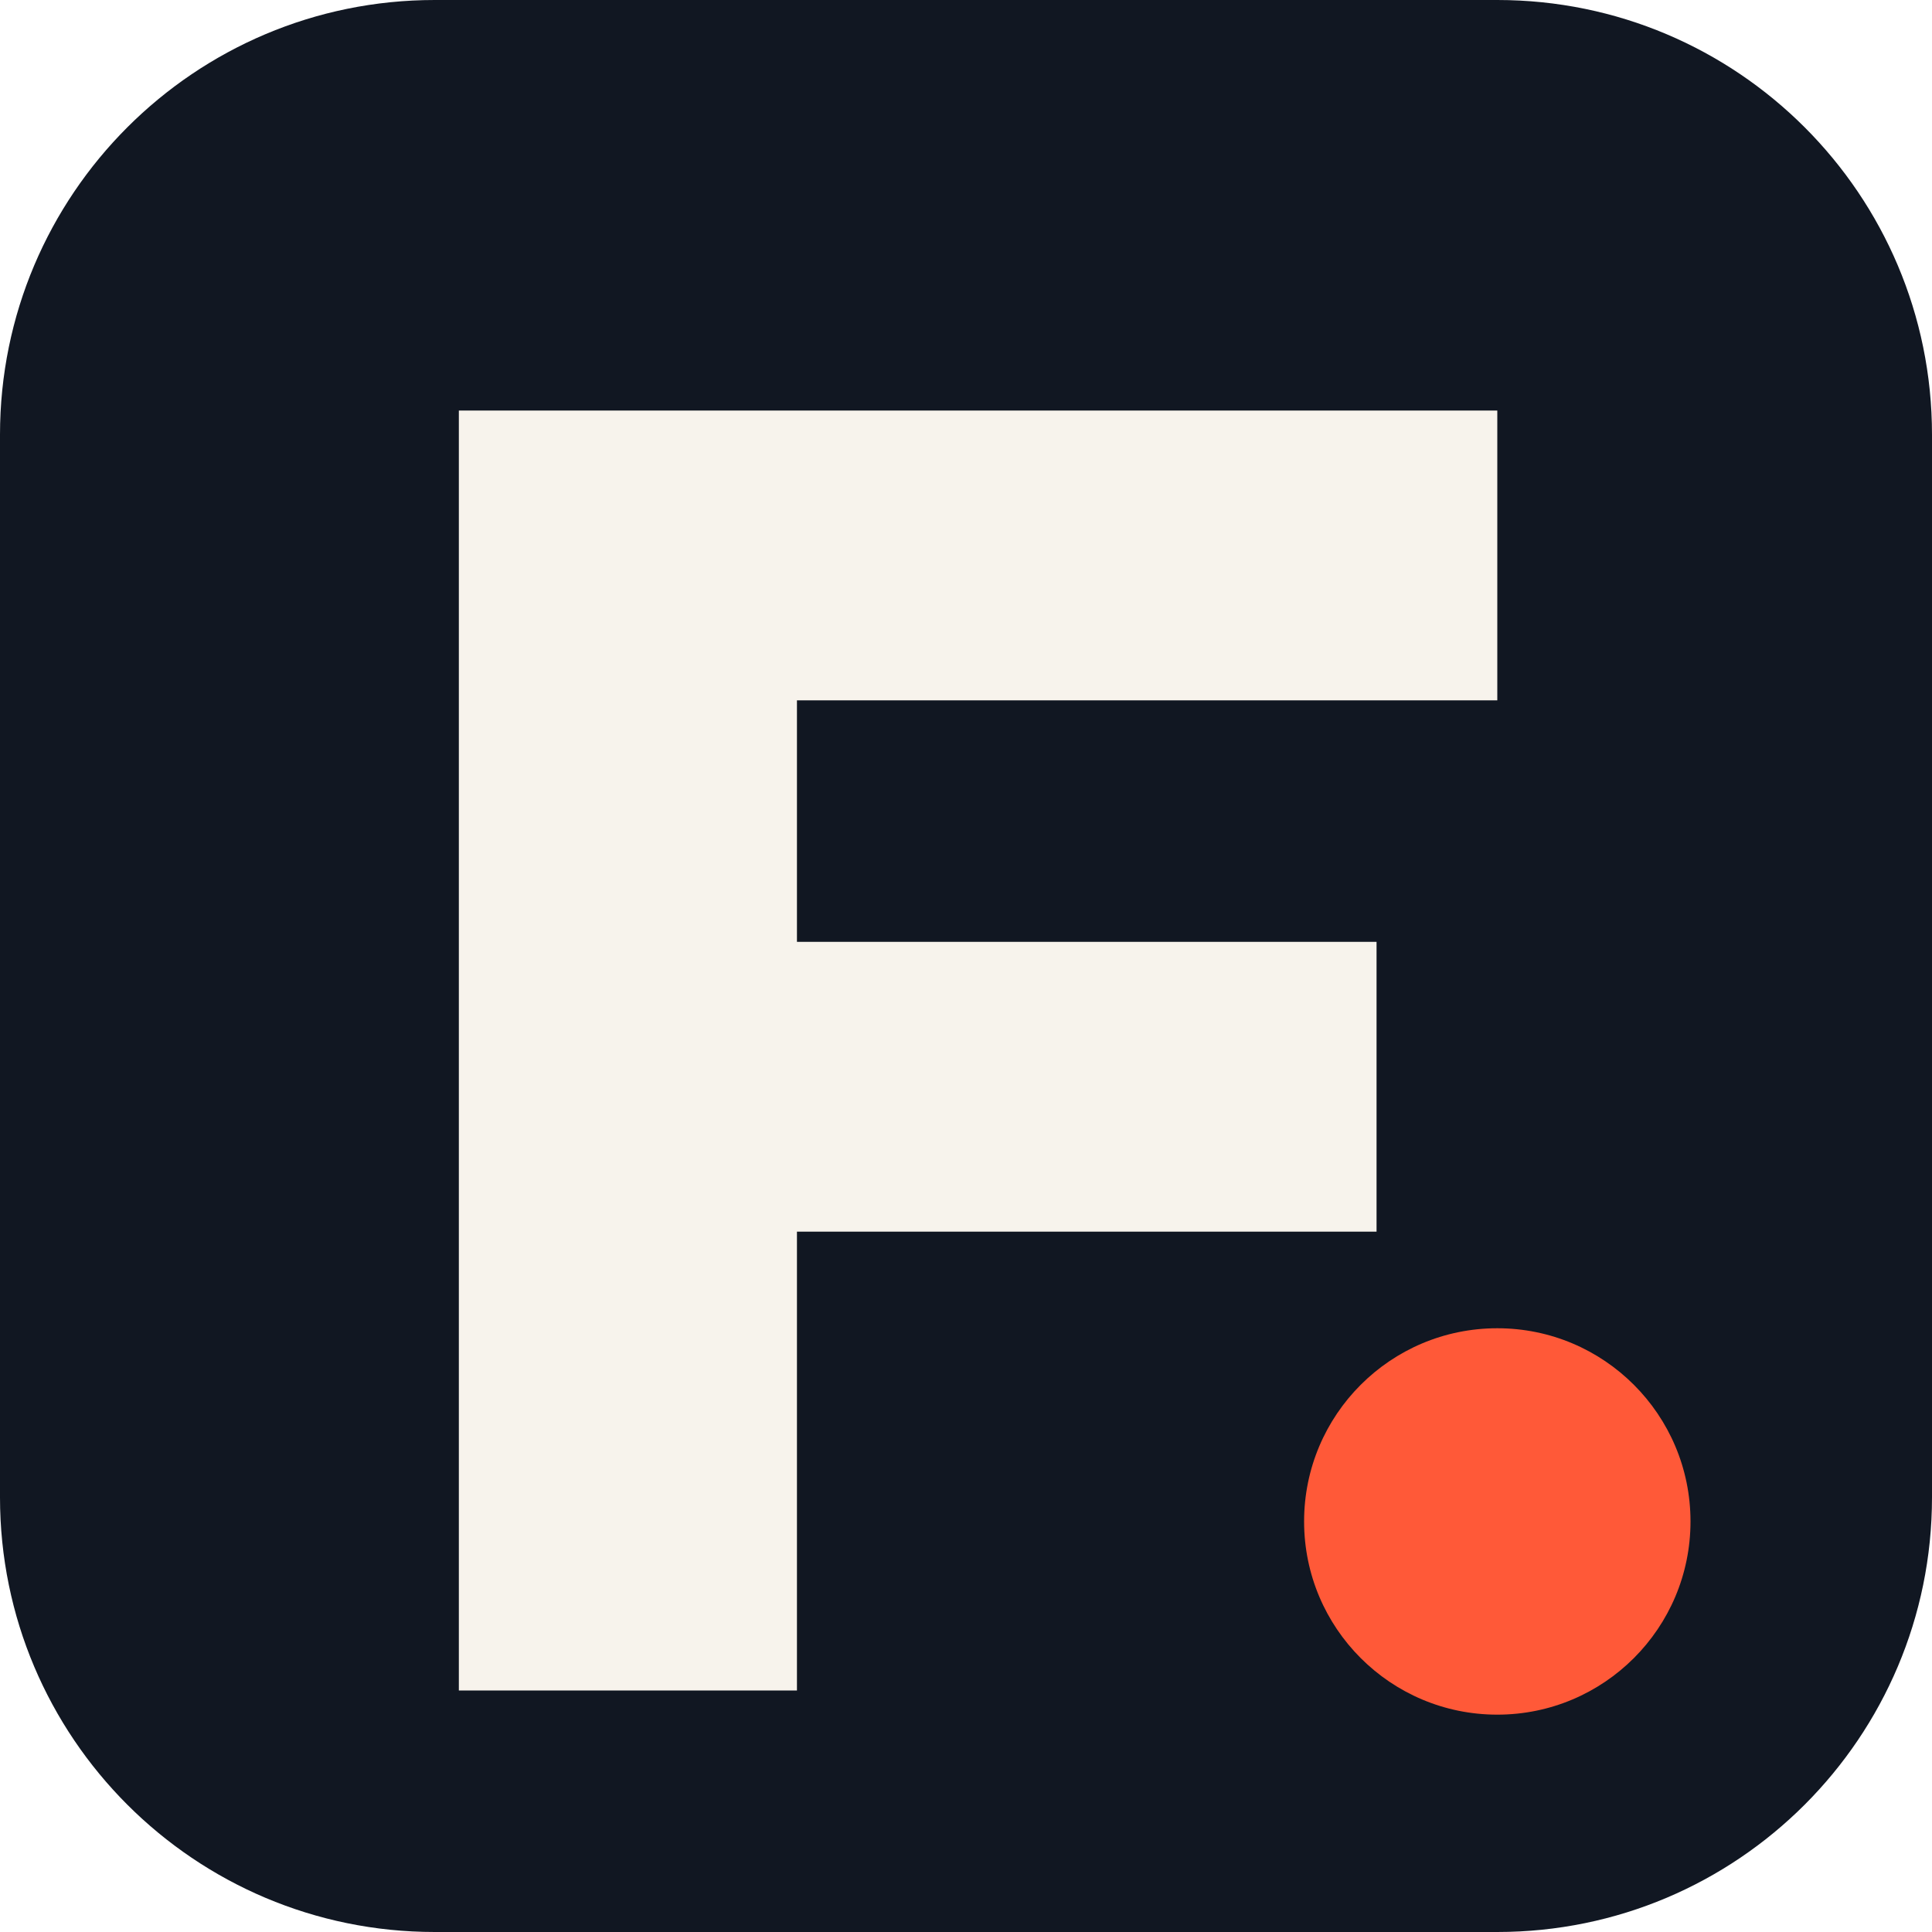
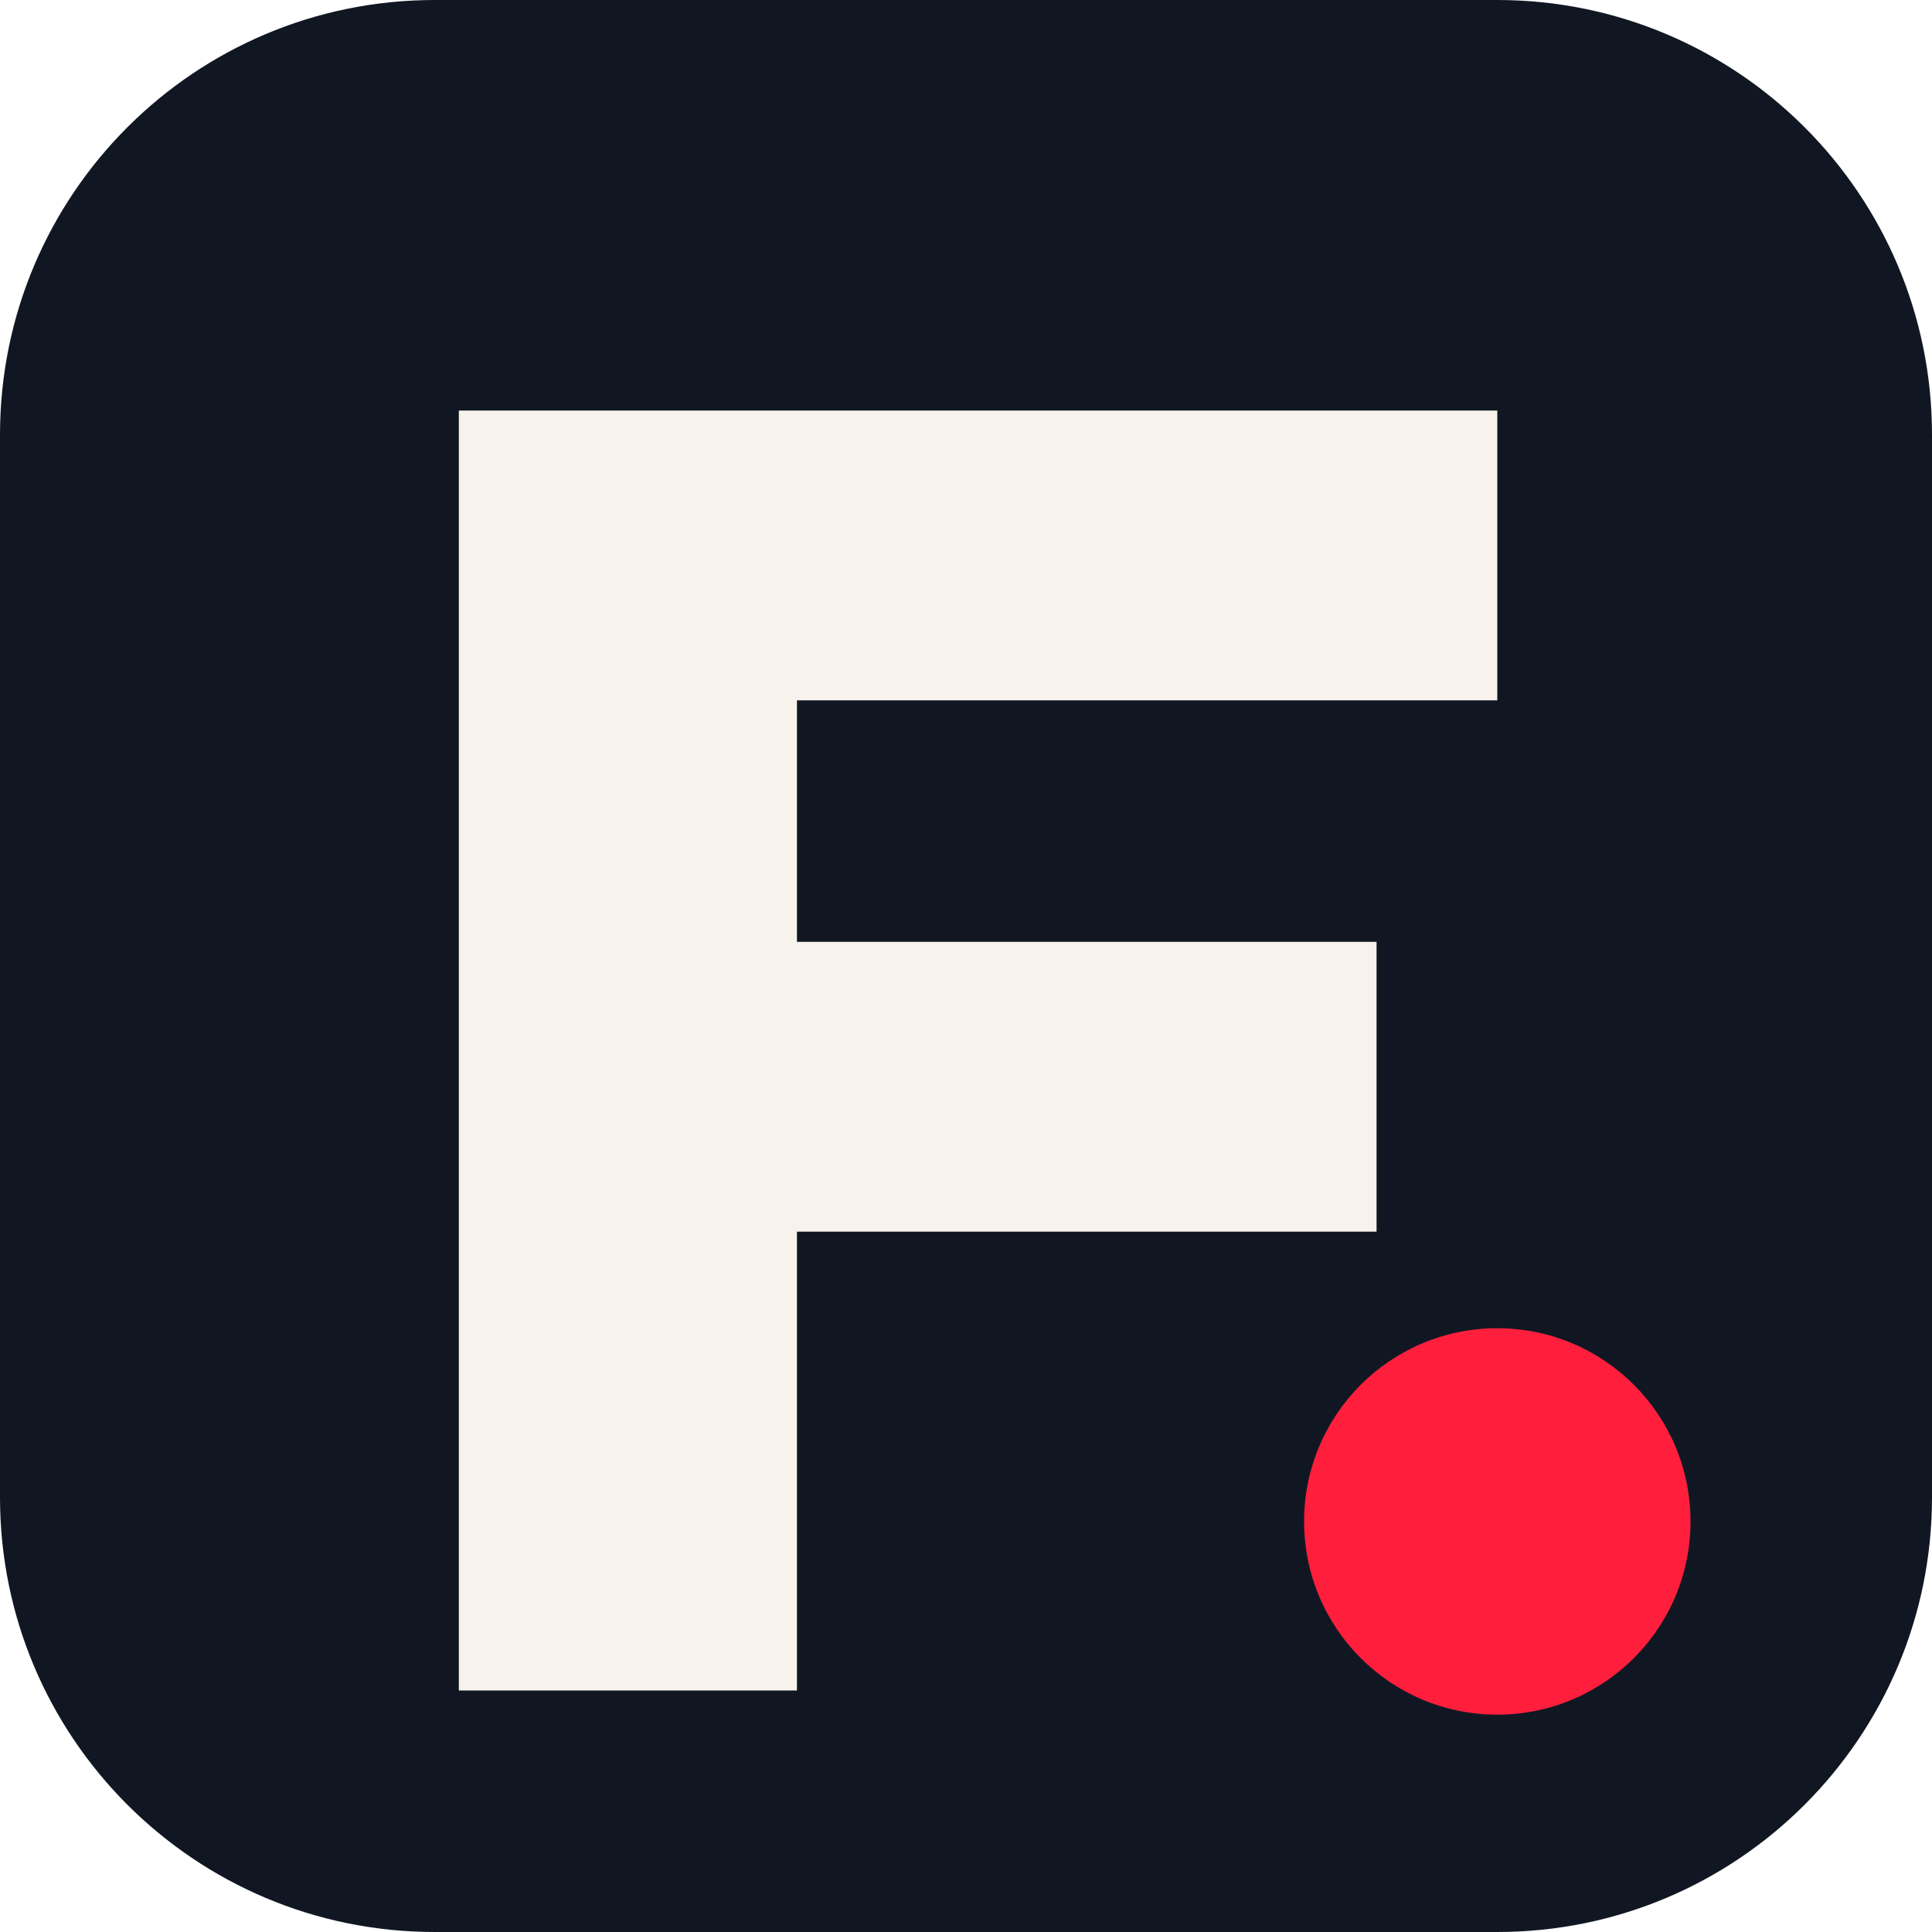
<svg xmlns="http://www.w3.org/2000/svg" viewBox="0 0 80 80">
  <rect width="80" height="80" rx="18" fill="#111722" />
  <path d="M19 17h43v12H33v10h24v12H33v19H19z" fill="#f7f3ec" />
-   <circle cx="62" cy="63" r="8" fill="#ff5938" />
+   <circle cx="62" cy="63" r="8" fill="#ff1f3d" />
</svg>
